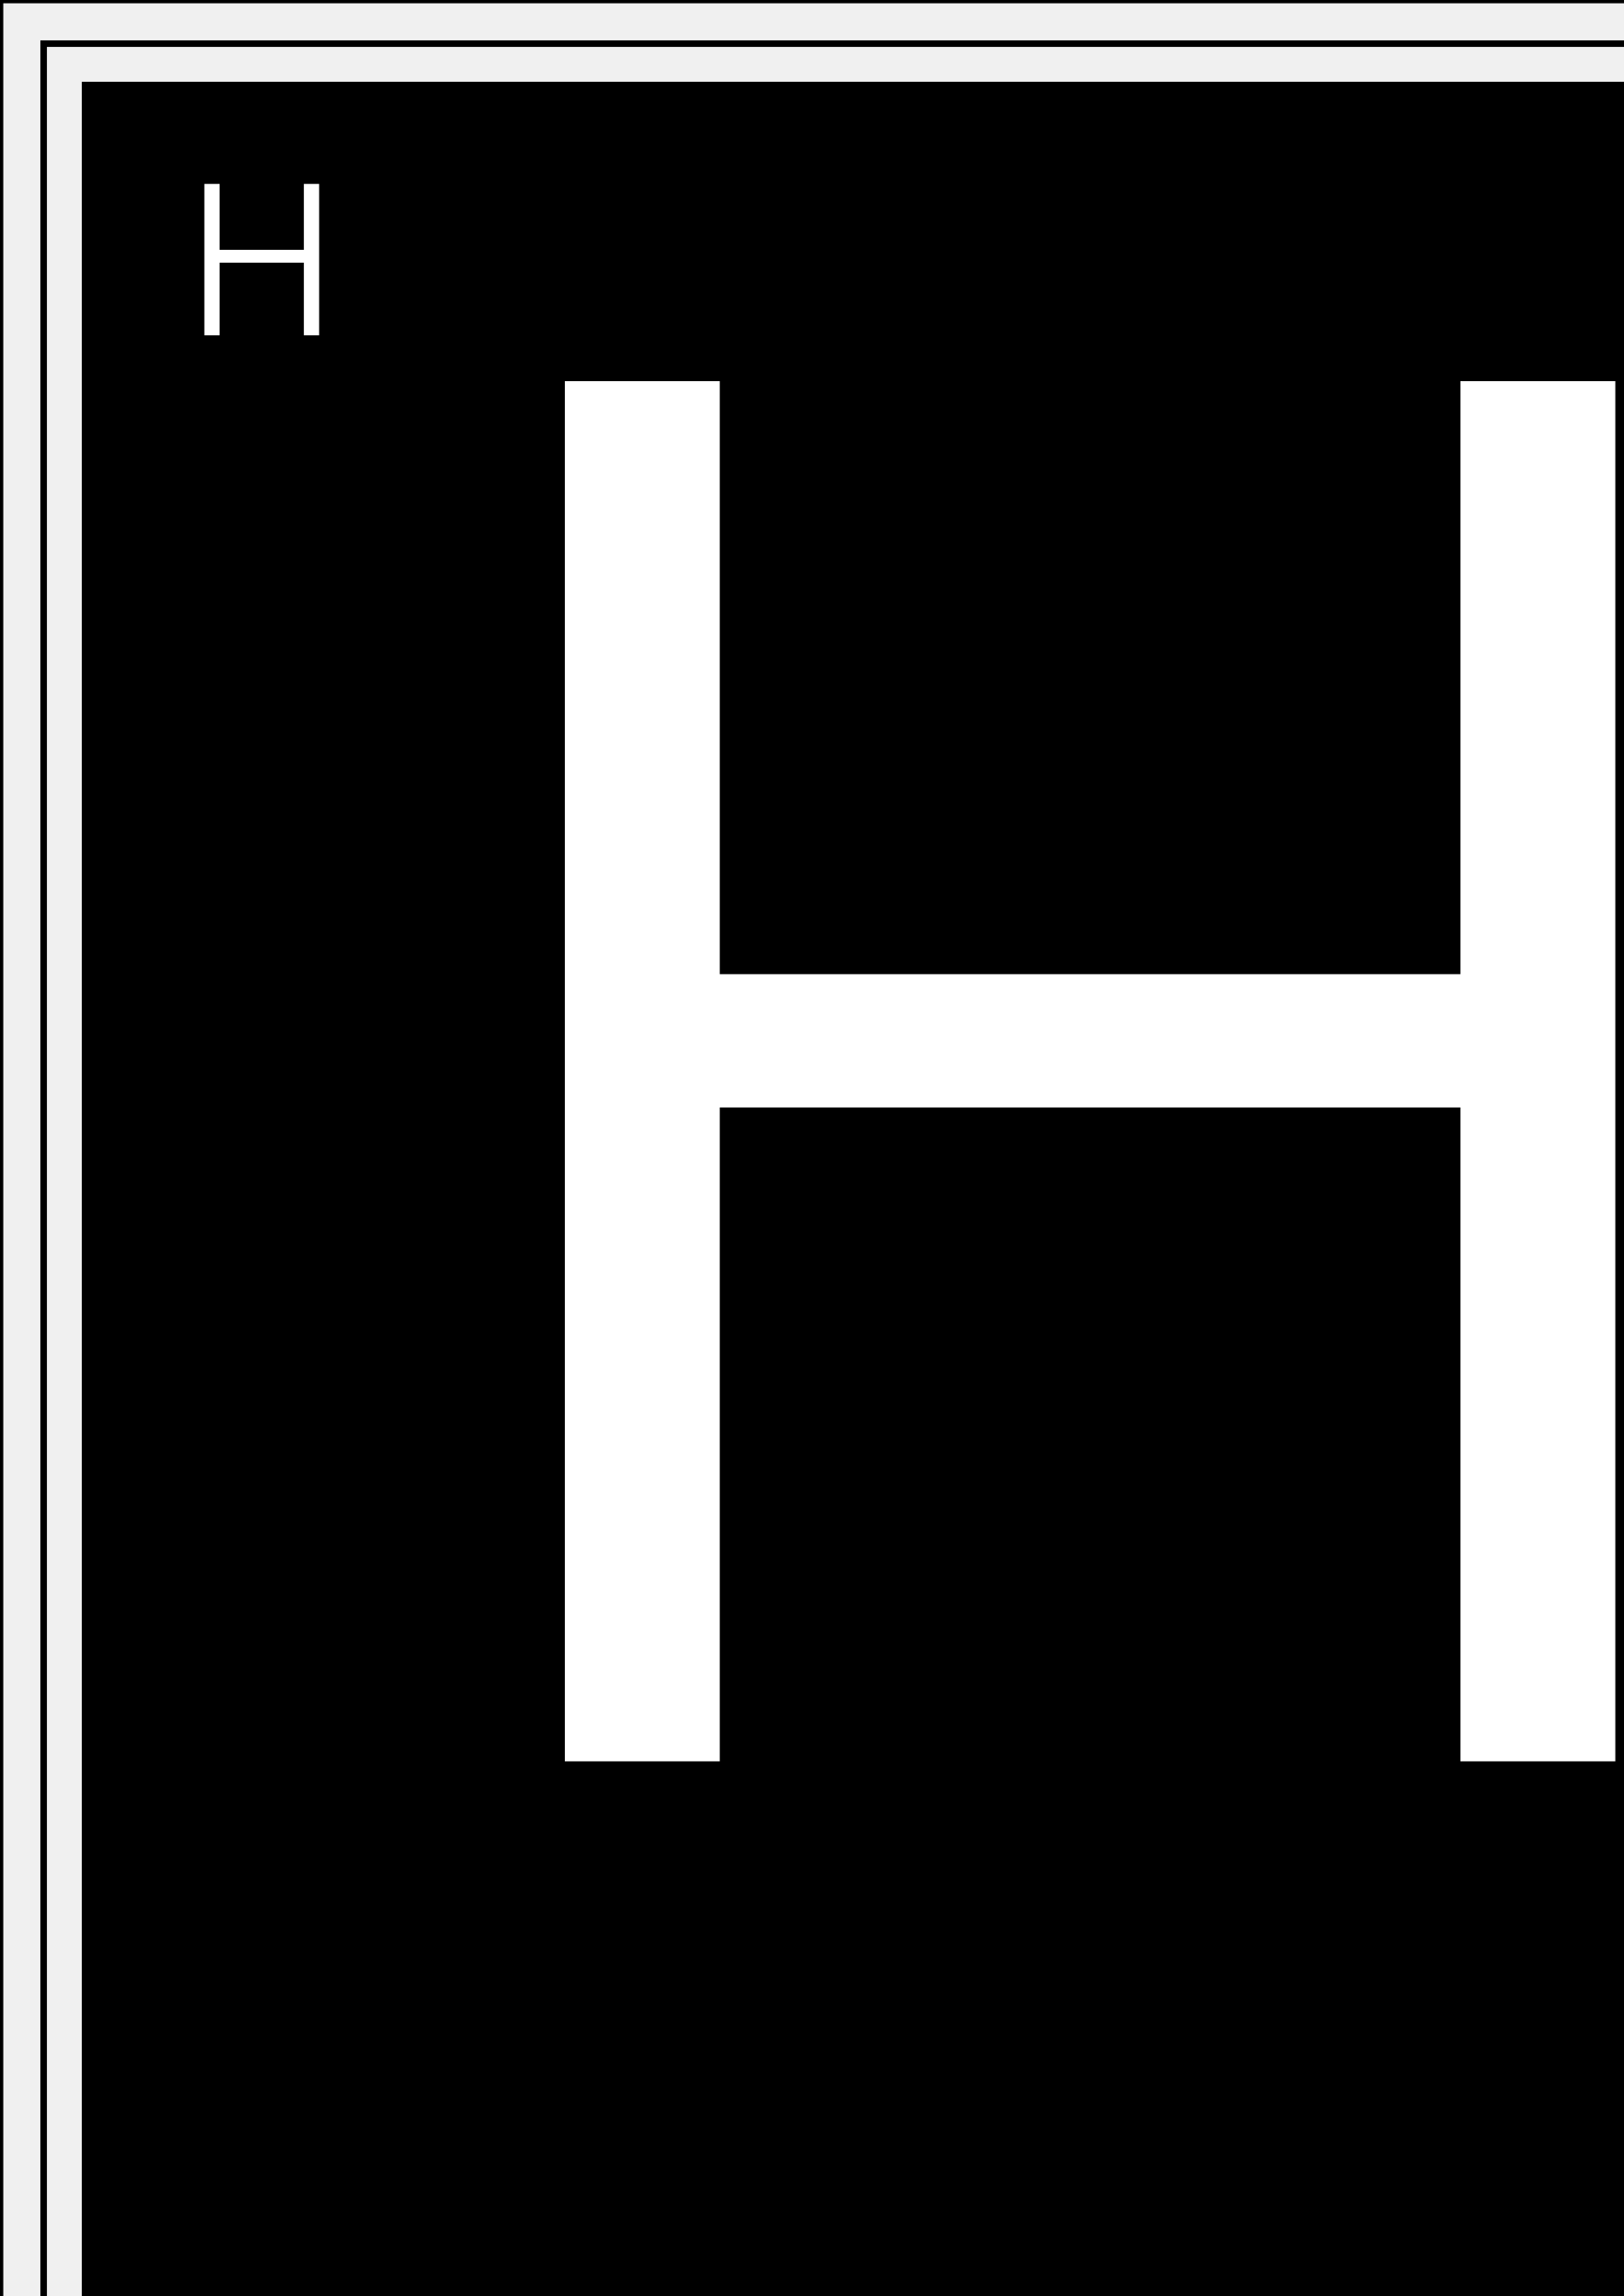
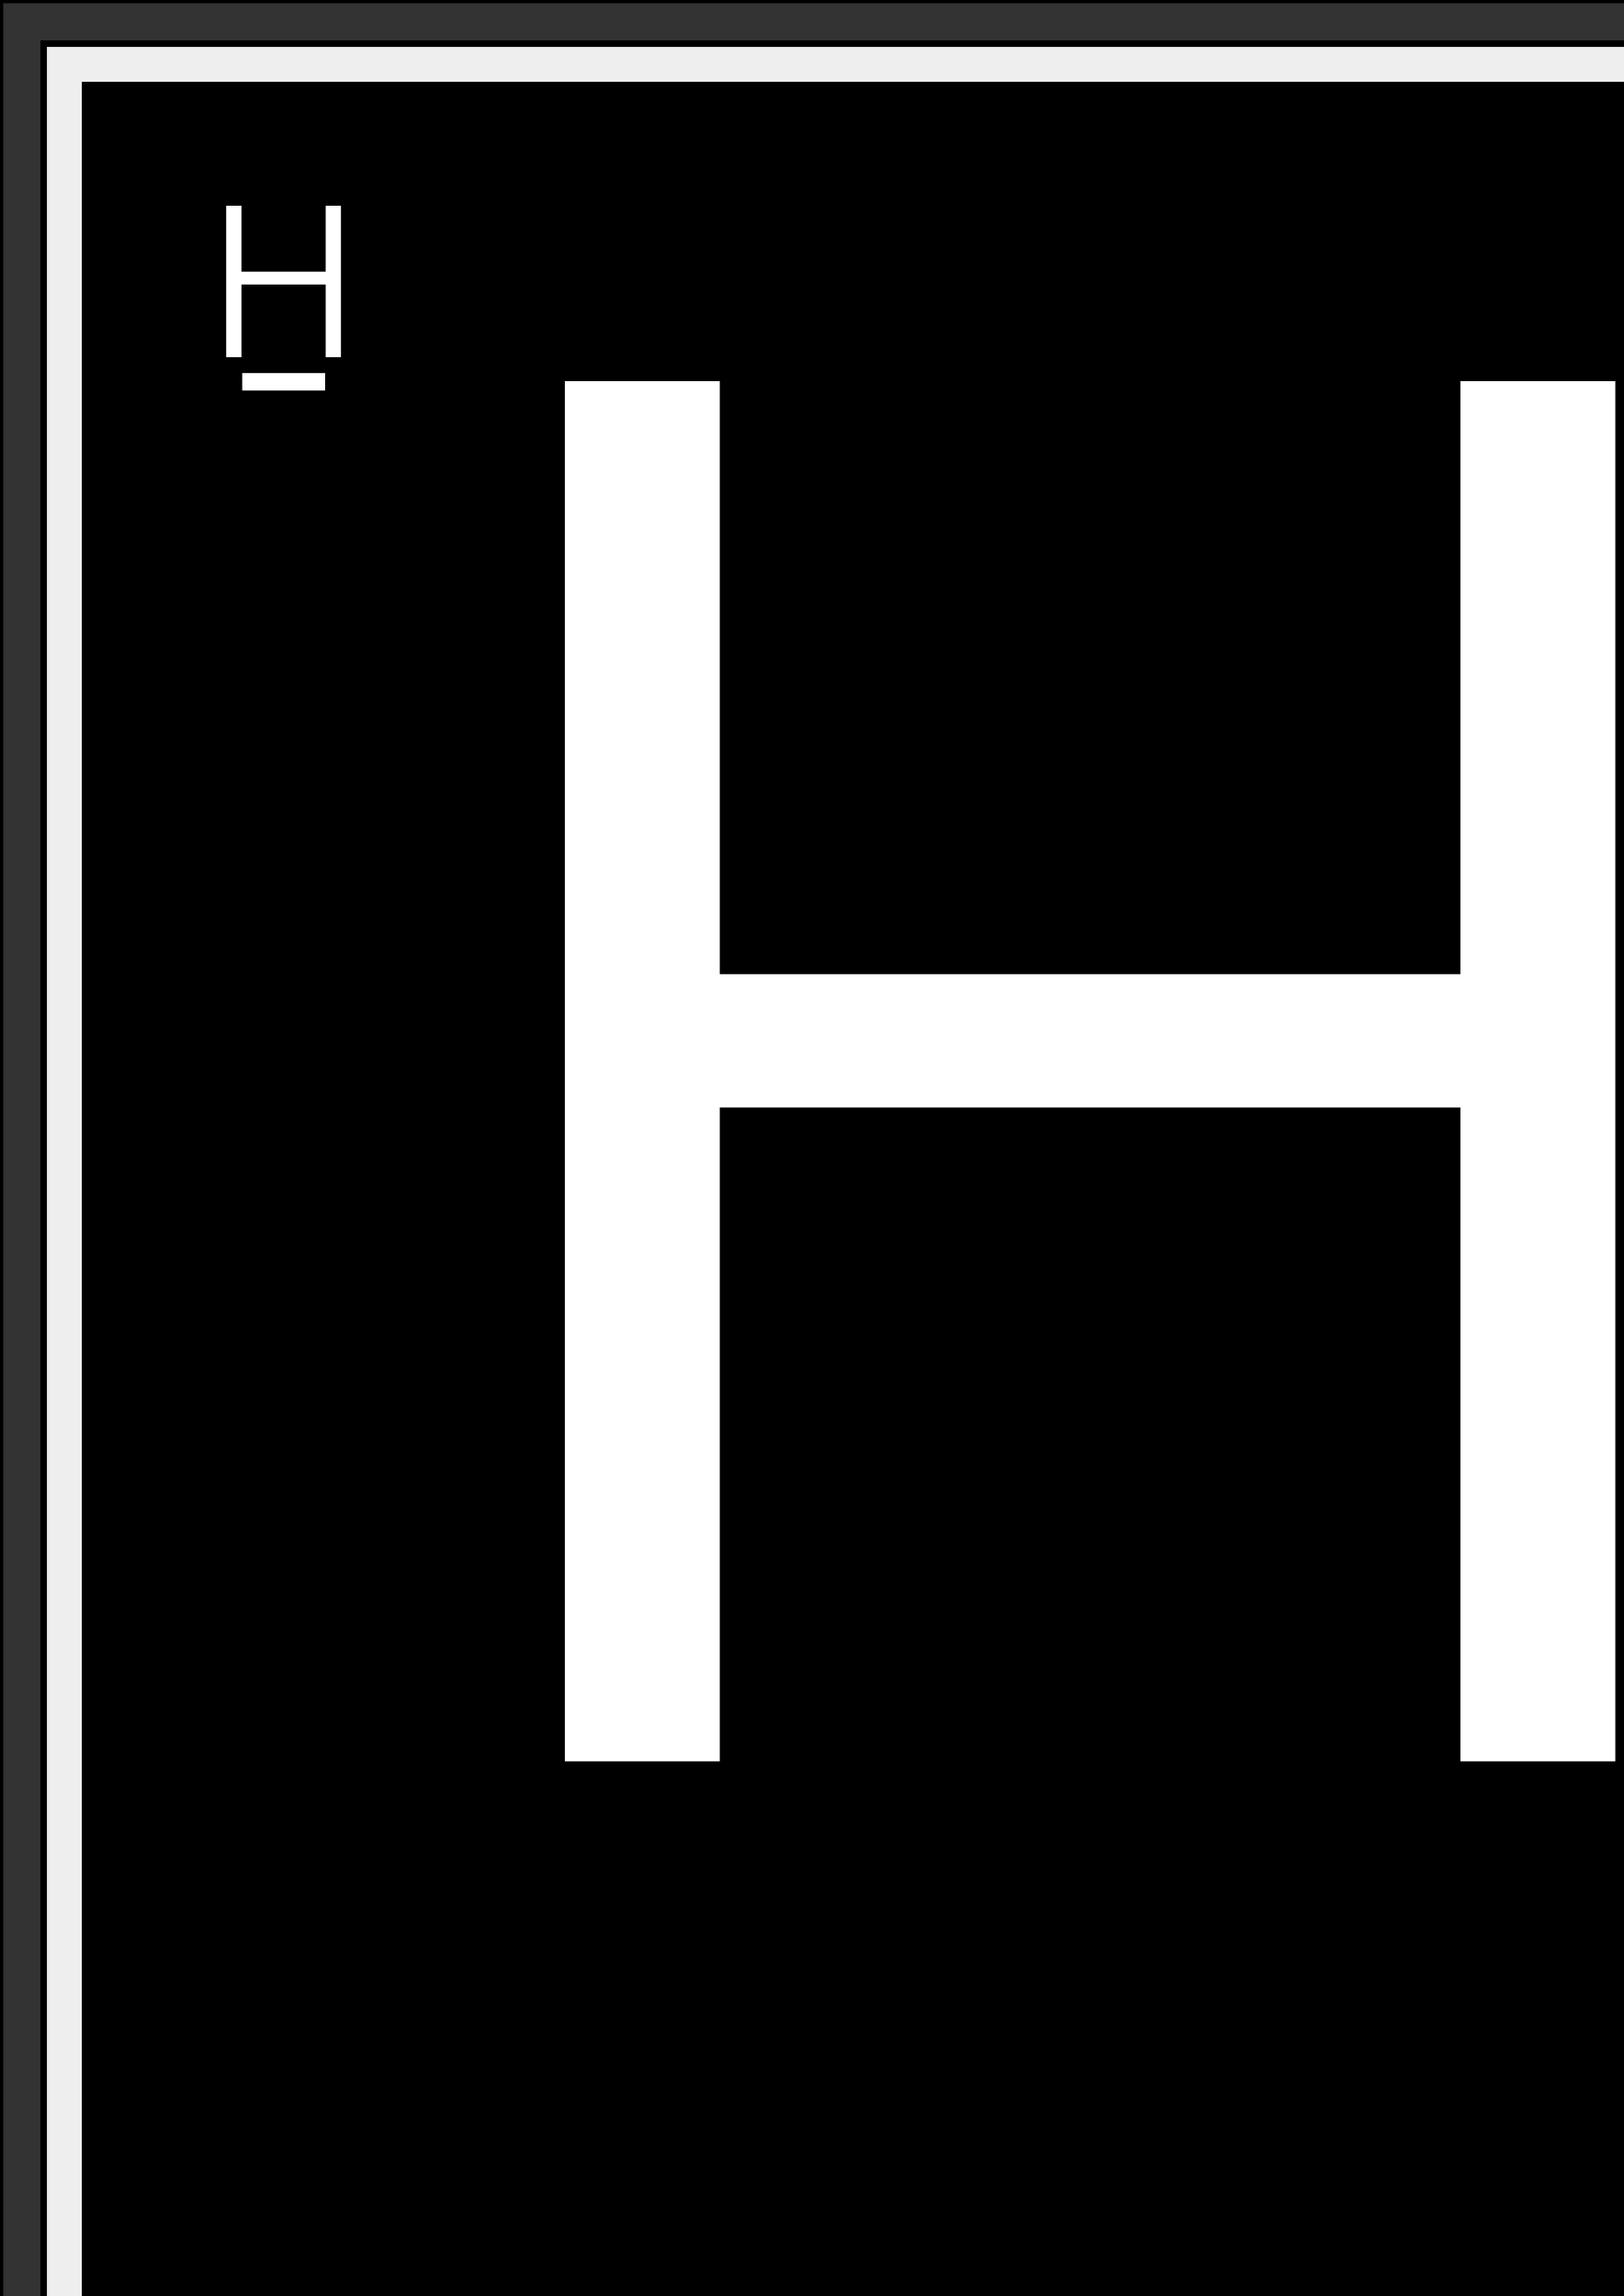
- <svg xmlns="http://www.w3.org/2000/svg" xmlns:xlink="http://www.w3.org/1999/xlink" viewBox="0 0 744.095 1052.362">
+ <svg xmlns="http://www.w3.org/2000/svg" viewBox="0 0 744.095 1052.362">
  <defs>
-     <pattern id="p_circles" x="5" y="0" width="50" height="50" patternUnits="userSpaceOnUse" patternTransform="rotate(45 0 0) scale(2)">
-       <circle cx="20" cy="20" r="16" style="fill:none;stroke:#000;stroke-width:2" />
+     <pattern id="p_circles" x="5" y="0" width="100" height="100" patternUnits="userSpaceOnUse" patternTransform="rotate(45 0 0) scale(2)">
+       <circle cx="62" cy="62" r="36" style="fill:#000;stroke:#000;stroke-width:2" />
+       <circle cx="60" cy="60" r="36" style="fill:#bbb;stroke:#000;stroke-width:2" />
    </pattern>
-     <pattern id="p_squares" x="5" y="0" width="50" height="50" patternUnits="userSpaceOnUse" patternTransform="rotate(43 0 0) scale(2)">
-       <rect x="0" y="0" width="30" height="30" style="fill:none;stroke:#000;stroke-width:2" />
+     <pattern id="p_squares" x="5" y="0" width="110" height="110" patternUnits="userSpaceOnUse" patternTransform="rotate(43 0 0) scale(2)">
+       <rect x="2" y="2" width="70" height="70" style="fill:#000;stroke:#000;stroke-width:2" />
+       <rect x="0" y="0" width="70" height="70" style="fill:#aaa;stroke:#000;stroke-width:2" />
    </pattern>
-     <pattern id="p_stars" x="0" y="0" width="110" height="110" patternUnits="userSpaceOnUse" patternTransform="rotate(45 0 0)">
-       <g transform="translate(20 0) rotate(45 13 24) scale(2.4)">
-         <path d="M 29 13 L 19 18 L 18 28 L 11 21 L 0 22 L 5 13 L 0 4 L 11 5 L 18 -2 L 19 8 L 29 13" style="fill:none;stroke:#000;stroke-width:2" />
+     <pattern id="p_stars" x="0" y="0" width="190" height="190" patternUnits="userSpaceOnUse" patternTransform="rotate(45 0 0)">
+       <g transform="translate(70 0) rotate(45 13 24) scale(2.6)">
+         <path d="M 58 26 L 38 36 L 36 56 L 22 42 L 0 44 L 10 26  L 0 4 L 22 5 L 36 -4 L 38 16 L 58 26" style="fill:#000;stroke:#000;stroke-width:2" />
+         <g transform="translate(-2 4)">
+           <path d="M 58 26 L 38 36 L 36 56 L 22 42 L 0 44 L 10 26  L 0 4 L 22 5 L 36 -4 L 38 16 L 58 26" style="fill:#bbb;stroke:#000;stroke-width:2" />
+         </g>
      </g>
    </pattern>
-     <pattern id="p_triangles" x="0" y="0" width="100" height="100" patternUnits="userSpaceOnUse" patternTransform="rotate(45 0 0)">
+     <pattern id="p_triangles" x="0" y="0" width="170" height="170" patternUnits="userSpaceOnUse" patternTransform="rotate(45 0 0)">
      <g transform="rotate(45 8 22) scale(2.1)">
-         <path d="M 0 0 L 30 0 L 15 26 L 0 0" style="fill:none;stroke:#000;stroke-width:2" />
+         <path d="M 7 -3 L 67 -3 L 37 49 L 7 -3" style="fill:#000;stroke:#000;stroke-width:2" />
+         <path d="M 5 -5 L 65 -5 L 35 47 L 5 -5" style="fill:#aaa;stroke:#000;stroke-width:2" />
      </g>
    </pattern>
-     <path id="cross" d="M -20 -20 L 0 0 M 20 -20 L -20 20" style="fill:none;stroke:#000;stroke-width:5" />
  </defs>
  <g id="card">
    <g id="background">
-       <rect id="main_d1" x="0" y="0" width="960" height="1370" style="fill:none;stroke:#000;stroke-width:3" />
-       <rect id="main_d2" x="20" y="20" width="960" height="1370" style="fill:none;stroke:#000;stroke-width:3" />
+       <rect id="main_d1" x="0" y="0" width="960" height="1370" style="fill:#333;stroke:#000;stroke-width:3" />
+       <rect id="main_d2" x="20" y="20" width="960" height="1370" style="fill:#eee;stroke:#000;stroke-width:3" />
      <rect id="main_background" x="40" y="40" width="900" height="1310" style="fill:#000;stroke:#000;stroke-width:5" />
    </g>
    <g>
-       <g transform="translate(-10 -10) rotate(0)">
-         <use xlink:href="#cross" x="0" y="0" />
-       </g>
-       <g transform="translate(1000 1420) rotate(180)">
-         <use xlink:href="#cross" x="0" y="0" />
-       </g>
-       <g transform="translate(1000 -10) rotate(90)">
-         <use xlink:href="#cross" x="0" y="0" />
-       </g>
-       <g transform="translate(-10 1420) rotate(270)">
-         <use xlink:href="#cross" x="0" y="0" />
-       </g>
-     </g>
+         </g>
    <g id="values">
      <g transform="translate(120 120)">
        <g id="minor_digit">
-           <text id="t1" class="value_top_left" x="10" y="10" style="dominant-baseline:middle;font-family:sans-serif;font-size:100;fill:#000;stroke:#000;stroke-width:2" text-anchor="middle">H</text>
-           <text id="t2" class="value_top_left" x="0" y="0" style="dominant-baseline:middle;font-family:sans-serif;font-size:100;fill:#fff;stroke:#000;stroke-width:2" text-anchor="middle">H</text>
+           <text id="t1" class="value_top_left" x="10" y="10" style="dominant-baseline:middle;font-family:sans-serif;font-size:100;fill:#fff;stroke:#000;stroke-width:2" text-anchor="middle">H</text>
+           <rect class="barre" id="t1_b" x="-10" y="50" width="40" height="10" style="fill:#fff;stroke:#000;stroke-width:2;" />
          <g transform="translate(-75 -60)">
            <g transform="translate(10 10)scale(0.15)">
-               <path id="s1" class="value_top_left" style="dominant-baseline:middle;font-family:sans-serif;font-size:100;fill:#000;stroke:#000;stroke-width:10" />
-             </g>
-             <g transform="translate(0 0)scale(0.15)">
-               <path id="s2" class="value_top_left" style="dominant-baseline:middle;font-family:sans-serif;font-size:100;fill:#fff;stroke:#000;stroke-width:10" />
+               <path id="s1" class="value_top_left" style="dominant-baseline:middle;font-family:sans-serif;font-size:100;fill:#fff;stroke:#000;stroke-width:10" />
            </g>
          </g>
        </g>
      </g>
      <g transform="translate(840 120)">
        <g id="minor_digit">
-           <text id="t3" class="value_top_left" x="10" y="10" style="dominant-baseline:middle;font-family:sans-serif;font-size:100;fill:#000;stroke:#000;stroke-width:2" text-anchor="middle">H</text>
-           <text id="t4" class="value_top_left" x="0" y="0" style="dominant-baseline:middle;font-family:sans-serif;font-size:100;fill:#fff;stroke:#000;stroke-width:2" text-anchor="middle">H</text>
+           <text id="t3" class="value_top_left" x="10" y="10" style="dominant-baseline:middle;font-family:sans-serif;font-size:100;fill:#fff;stroke:#000;stroke-width:2" text-anchor="middle">H</text>
+           <rect class="barre" id="t3_b" x="-10" y="50" width="40" height="10" style="fill:#fff;stroke:#000;stroke-width:2;" />
          <g transform="translate(-75 -60)">
            <g transform="translate(10 10)scale(0.15)">
-               <path id="s3" class="value_top_left" style="dominant-baseline:middle;font-family:sans-serif;font-size:100;fill:#000;stroke:#000;stroke-width:10" />
-             </g>
-             <g transform="translate(0 0)scale(0.15)">
-               <path id="s4" class="value_top_left" style="dominant-baseline:middle;font-family:sans-serif;font-size:100;fill:#fff;stroke:#000;stroke-width:10" />
+               <path id="s3" class="value_top_left" style="dominant-baseline:middle;font-family:sans-serif;font-size:100;fill:#fff;stroke:#000;stroke-width:10" />
            </g>
          </g>
        </g>
      </g>
      <g transform="translate(120 1250)">
        <g id="minor_digit">
-           <text id="t5" class="value_top_left" x="10" y="10" style="dominant-baseline:middle;font-family:sans-serif;font-size:100;fill:#000;stroke:#000;stroke-width:2" text-anchor="middle">H</text>
-           <text id="t6" class="value_top_left" x="0" y="0" style="dominant-baseline:middle;font-family:sans-serif;font-size:100;fill:#fff;stroke:#000;stroke-width:2" text-anchor="middle">H</text>
-           <g transform="translate(-75 -60)">
-             <g transform="translate(10 10)scale(0.15)">
-               <path id="s5" class="value_top_left" style="dominant-baseline:middle;font-family:sans-serif;font-size:100;fill:#000;stroke:#000;stroke-width:10" />
-             </g>
-             <g transform="translate(0 0)scale(0.15)">
-               <path id="s6" class="value_top_left" style="dominant-baseline:middle;font-family:sans-serif;font-size:100;fill:#fff;stroke:#000;stroke-width:10" />
+           <g transform="rotate(180)">
+             <text id="t5" class="value_top_left" x="10" y="10" style="dominant-baseline:middle;font-family:sans-serif;font-size:100;fill:#fff;stroke:#000;stroke-width:2" text-anchor="middle">H</text>
+             <rect class="barre" id="t5_b" x="-12" y="50" width="40" height="10" style="fill:#fff;stroke:#000;stroke-width:2;" />
+             <g transform="translate(-75 -60)">
+               <g transform="translate(0 0)scale(0.15)">
+                 <path id="s5" class="value_top_left" style="dominant-baseline:middle;font-family:sans-serif;font-size:100;fill:#fff;stroke:#000;stroke-width:10" />
+               </g>
            </g>
          </g>
        </g>
      </g>
      <g transform="translate(840 1250)">
        <g id="minor_digit">
-           <text id="t7" class="value_top_left" x="10" y="10" style="dominant-baseline:middle;font-family:sans-serif;font-size:100;fill:#000;stroke:#000;stroke-width:2" text-anchor="middle">H</text>
-           <text id="t8" class="value_top_left" x="0" y="0" style="dominant-baseline:middle;font-family:sans-serif;font-size:100;fill:#fff;stroke:#000;stroke-width:2" text-anchor="middle">H</text>
-           <g transform="translate(-75 -60)">
-             <g transform="translate(10 10)scale(0.15)">
-               <path id="s7" class="value_top_left" style="dominant-baseline:middle;font-family:sans-serif;font-size:100;fill:#000;stroke:#000;stroke-width:10" />
-             </g>
-             <g transform="translate(0 0)scale(0.15)">
-               <path id="s8" class="value_top_left" style="dominant-baseline:middle;font-family:sans-serif;font-size:100;fill:#fff;stroke:#000;stroke-width:10" />
+           <g transform="rotate(180)">
+             <text id="t7" class="value_top_left" x="10" y="10" style="dominant-baseline:middle;font-family:sans-serif;font-size:100;fill:#fff;stroke:#000;stroke-width:2" text-anchor="middle">H</text>
+             <rect class="barre" id="t7_b" x="-10" y="50" width="40" height="10" style="fill:#fff;stroke:#000;stroke-width:2;" />
+             <g transform="translate(-75 -60)">
+               <g transform="translate(0 0)scale(0.15)">
+                 <path id="s7" class="value_top_left" style="dominant-baseline:middle;font-family:sans-serif;font-size:100;fill:#fff;stroke:#000;stroke-width:10" />
+               </g>
            </g>
          </g>
        </g>
      </g>
      <g id="main_value" transform="translate(500 500)">
        <g id="main_digit">
          <g class="text">
-             <text id="value_main_shadow" x="15" y="15" style="dominant-baseline:middle;font-family:impact;font-size:900;fill:#000;stroke:#000;stroke-width:10;letter-spacing:-30" text-anchor="middle">H</text>
-             <text id="value_main" x="0" y="0" style="dominant-baseline:middle;font-family:impact;font-size:900;fill:#fff;stroke:#000;stroke-width:10;letter-spacing:-30" text-anchor="middle">H</text>
+             <text id="value_main" x="0" y="0" style="dominant-baseline:middle;font-family:sans-serif;font-size:900;fill:#fff;stroke:#000;stroke-width:10;letter-spacing:-30" text-anchor="middle">H</text>
            <g transform="translate(-500 -380)">
-               <g transform="translate(15 15)">
-                 <path id="s_value_main_shadow" x="15" y="15" style="dominant-baseline:middle;font-family:impact;font-size:900;fill:#000;stroke:#000;stroke-width:10;letter-spacing:-30" />
-               </g>
-               <path id="s_value_main" x="0" y="0" style="dominant-baseline:middle;font-family:impact;font-size:900;fill:#fff;stroke:#000;stroke-width:10;letter-spacing:-30" />
-               <g id="barre" style="visibility:hidden">
-                 <rect x="310" y="780" width="400" height="60" style="fill:#000;stroke:#000;stroke-width:10;" />
-                 <rect x="300" y="770" width="400" height="60" style="fill:#fff;stroke:#000;stroke-width:10;" />
+               <path id="s_value_main" x="0" y="0" style="dominant-baseline:middle;font-family:sans-serif;font-size:900;fill:#fff;stroke:#000;stroke-width:10;letter-spacing:-30" />
+               <g class="barre" style="visibility:hidden">
+                 <rect x="300" y="730" width="400" height="60" style="fill:#fff;stroke:#000;stroke-width:10;" />
              </g>
            </g>
          </g>
        </g>
      </g>
    </g>
  </g>
  <g id="main_panel" transform="scale(1.0)">
    <g id="deck" transform="scale(0.25) translate(100 141)" />
  </g>
</svg>
